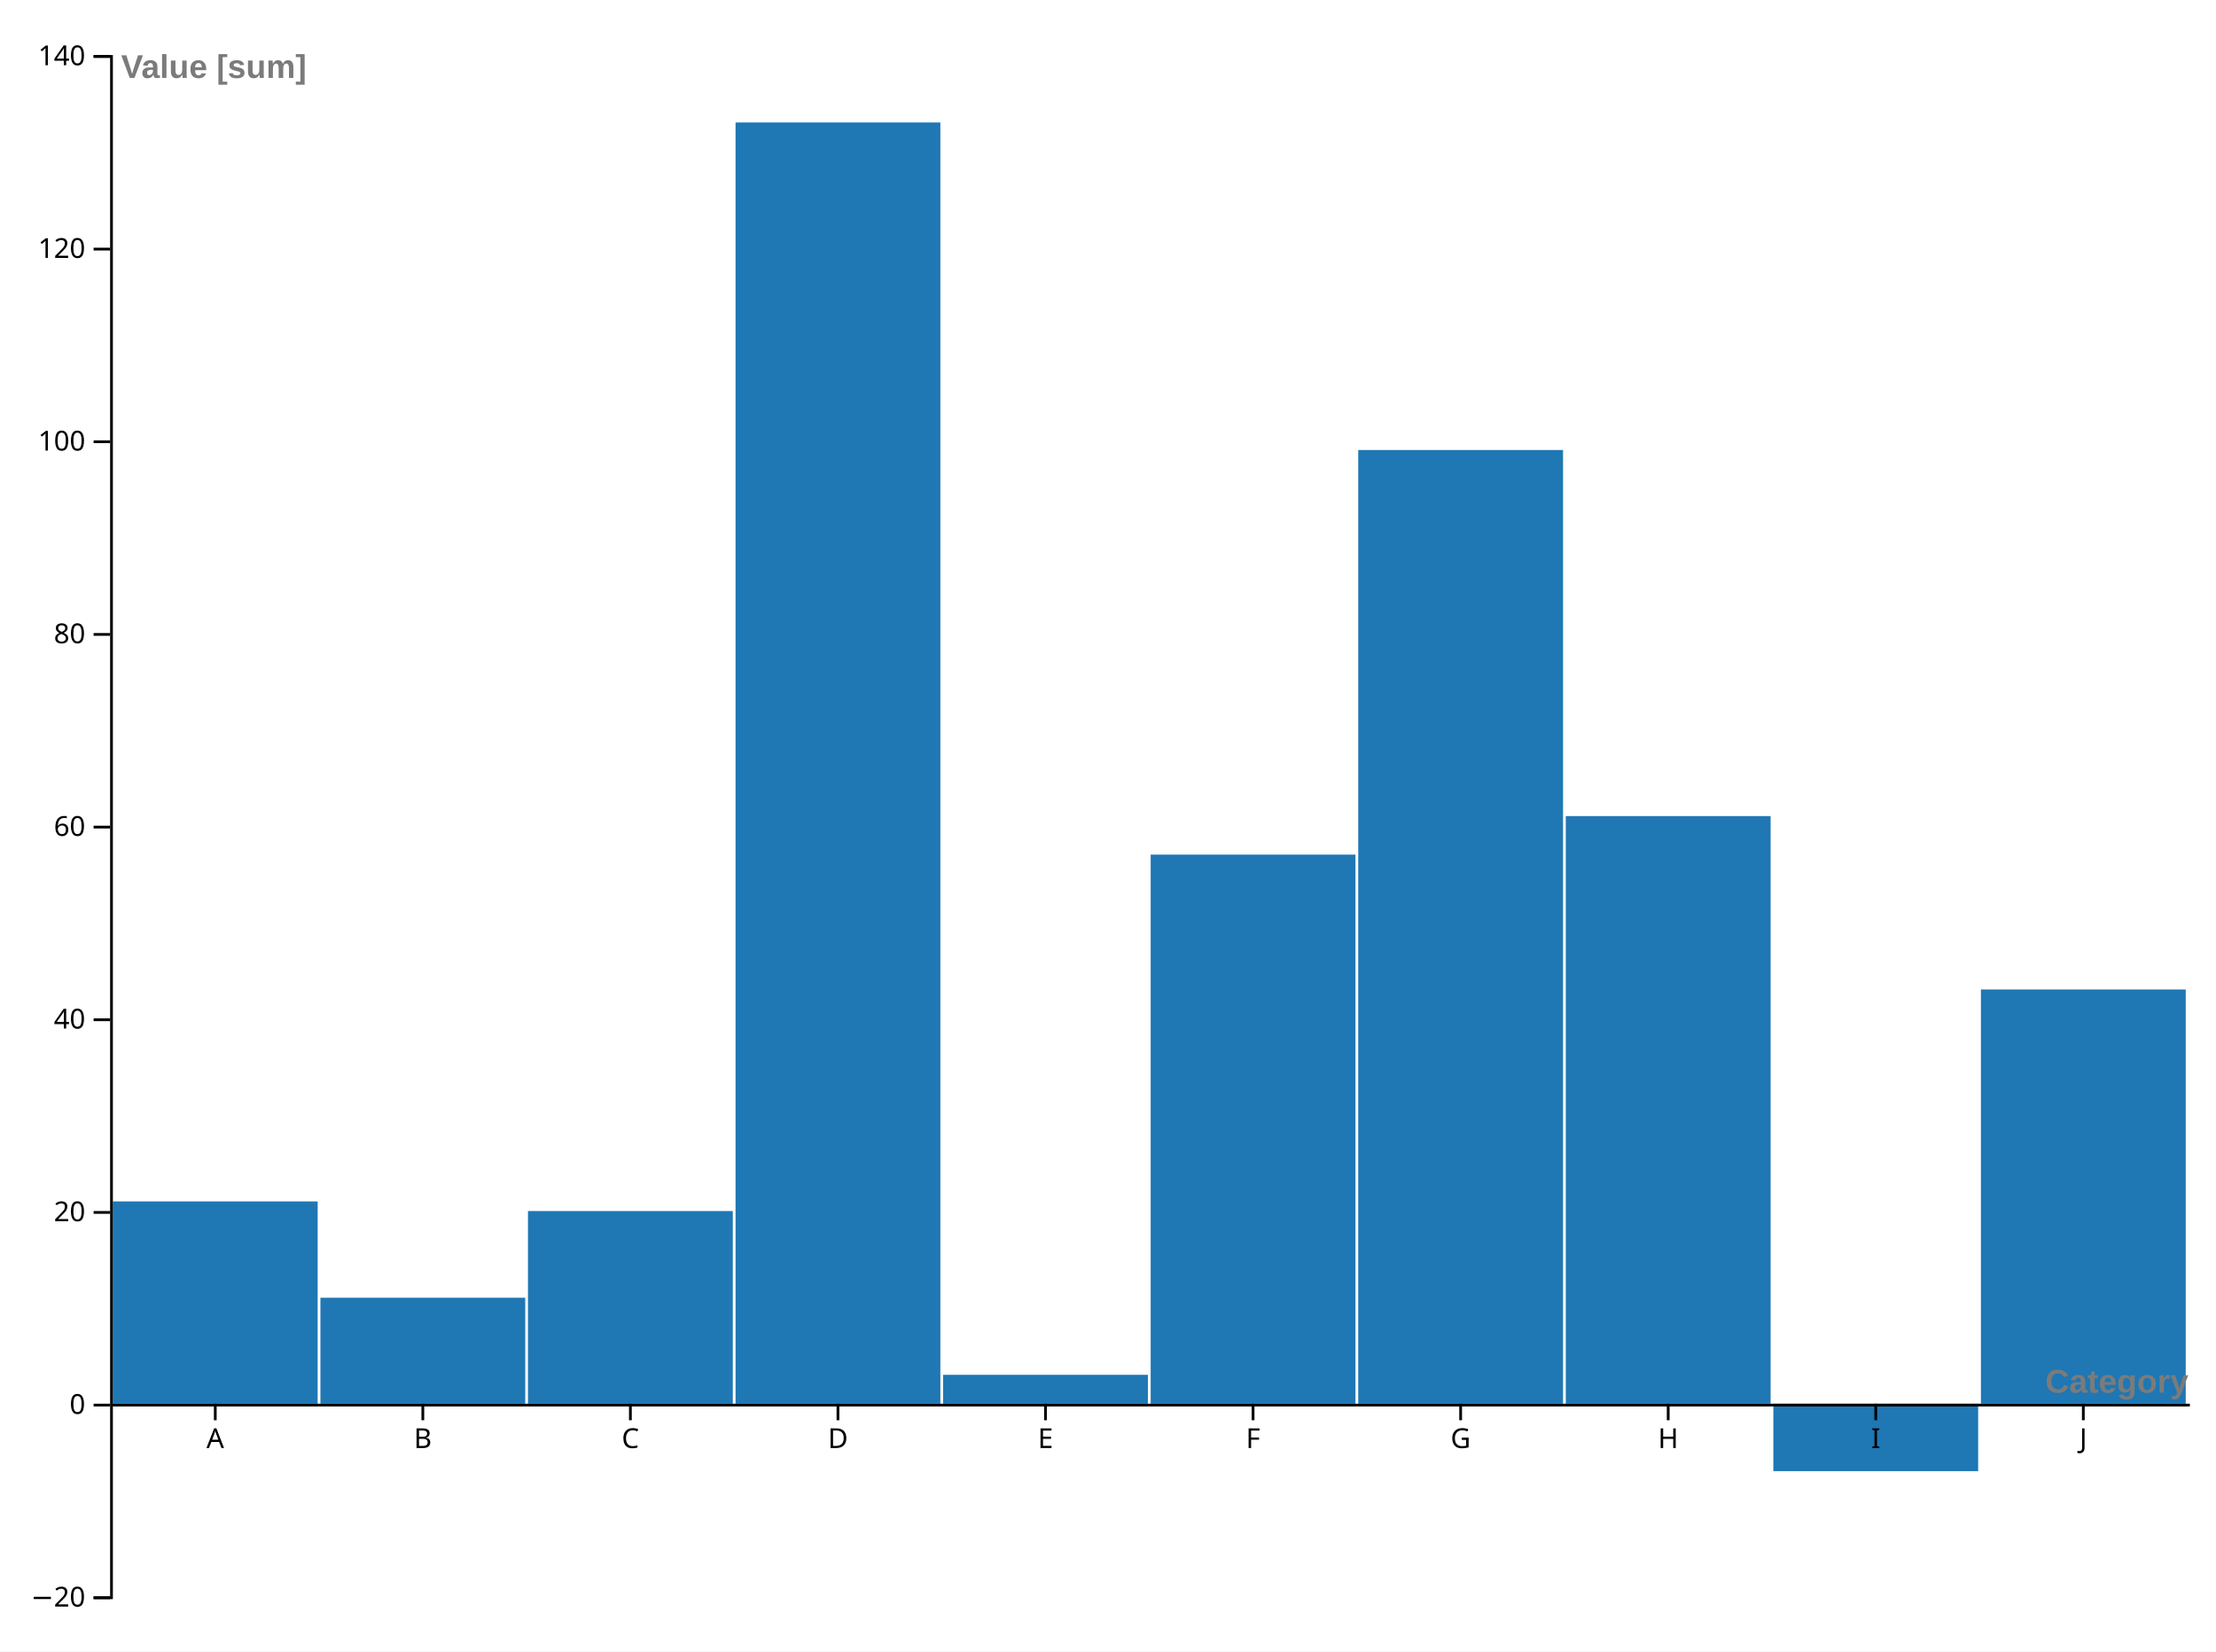
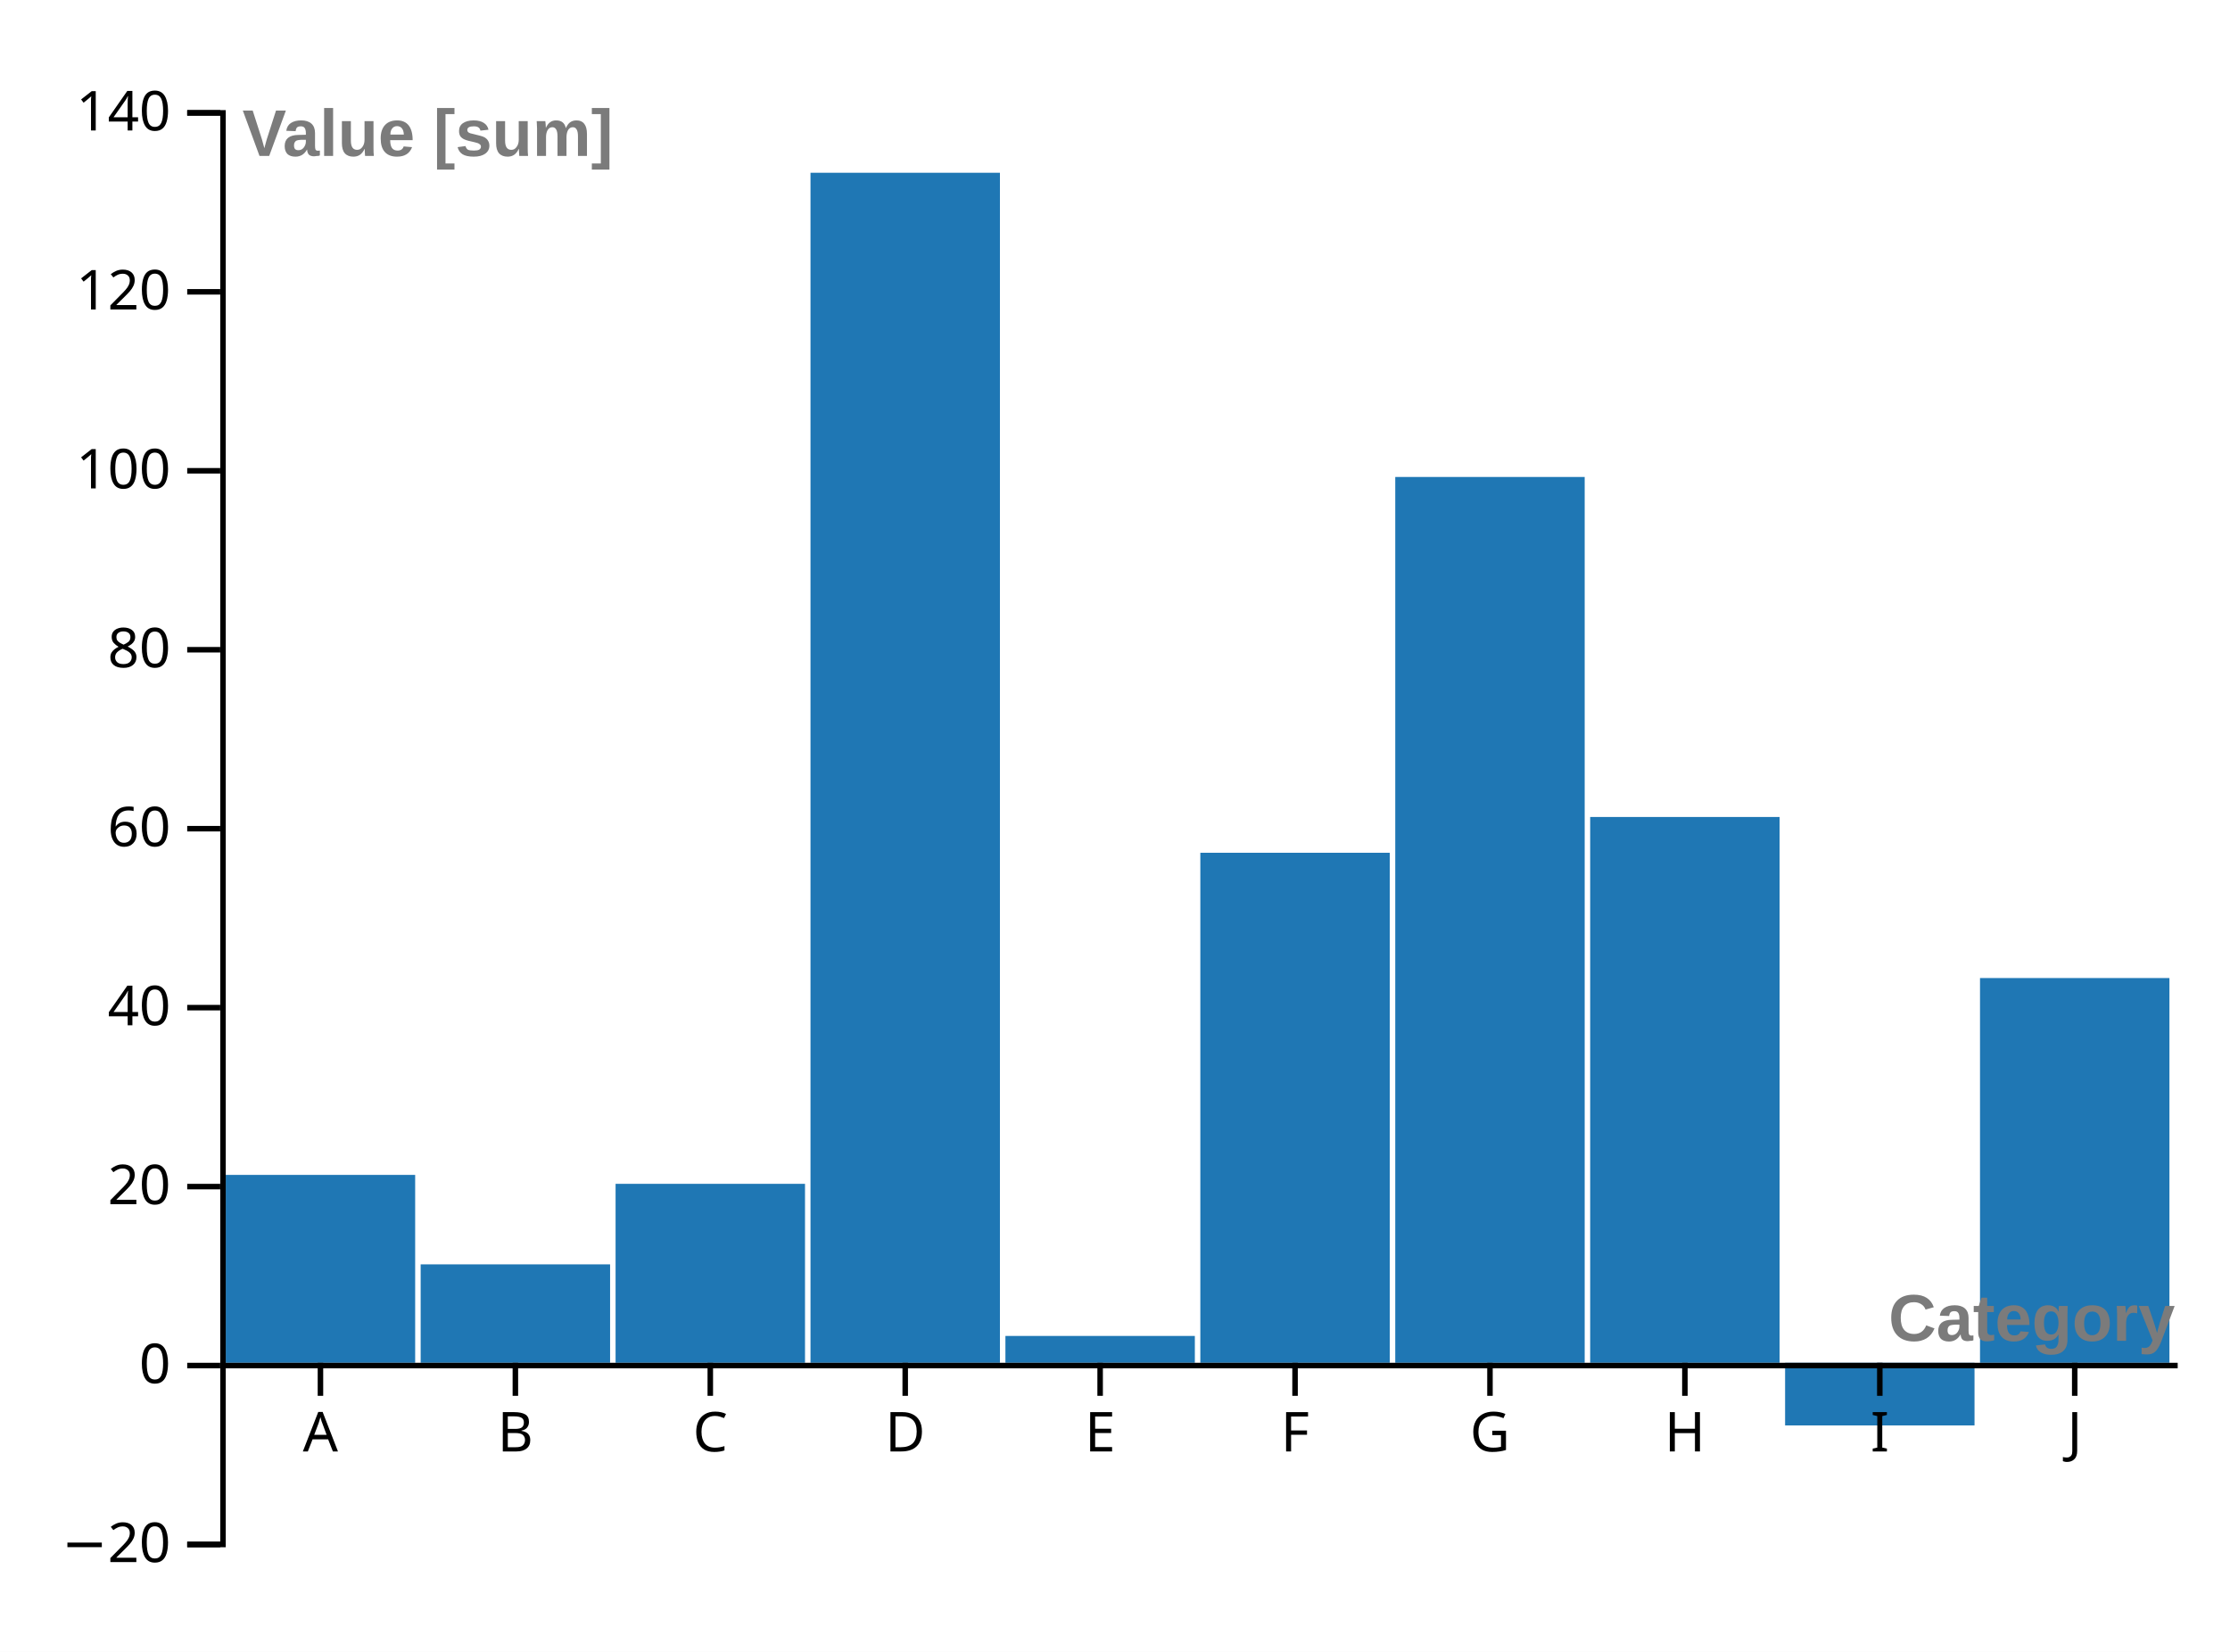
- <svg xmlns="http://www.w3.org/2000/svg" id="svg8" version="1.1" viewBox="0 0 204.674 152.552" height="152.552mm" width="204.674mm">
-   <defs id="defs2" />
-   <g transform="translate(-1.606404,-87.75144)" id="layer1">
-     <rect id="backgorund" y="87.751" x="1.606" height="152.552" width="204.674" style="fill:#ffffff;stroke-width:0.254" />
-     <rect width="18.917" height="18.688" y="198.733" x="12.03" id="A" style="fill:#1f77b4;stroke-width:0.254" />
-     <rect width="18.917" height="9.789" y="207.632" x="31.201" id="B" style="fill:#1f77b4;stroke-width:0.254" />
-     <rect width="18.917" height="17.798" y="199.623" x="50.372" id="C" style="fill:#1f77b4;stroke-width:0.254" />
-     <rect width="18.917" height="118.355" y="99.066" x="69.543" id="D" style="fill:#1f77b4;stroke-width:0.254" />
-     <rect width="18.917" height="2.67" y="214.751" x="88.713" id="E" style="fill:#1f77b4;stroke-width:0.254" />
-     <rect width="18.917" height="50.724" y="166.697" x="107.884" id="F" style="fill:#1f77b4;stroke-width:0.254" />
-     <rect width="18.917" height="88.099" y="129.322" x="127.055" id="G" style="fill:#1f77b4;stroke-width:0.254" />
-     <rect width="18.917" height="54.283" y="163.138" x="146.226" id="H" style="fill:#1f77b4;stroke-width:0.254" />
-     <rect width="18.917" height="6.229" y="217.421" x="165.396" id="I" style="fill:#1f77b4;stroke-width:0.254" />
-     <rect width="18.917" height="38.265" y="179.156" x="184.567" id="J" style="fill:#1f77b4;stroke-width:0.254" />
-     <path id="path3878" d="M 11.904,217.548 H 203.865" class="domain" style="font-size:10px;font-family:sans-serif;text-anchor:middle;fill:none;stroke:currentColor;stroke-width:0.254" />
-     <g id="g3884" transform="matrix(0.2542535,0,0,0.2542535,21.48888,217.4207)" class="tick" style="font-size:10px;font-family:sans-serif;text-anchor:middle;opacity:1;fill:none">
-       <line id="line3880" y2="6" x1="0" y1="0" x2="0" style="stroke:currentColor" />
-       <text id="text3882" dy="0.71em" y="9" style="fill:currentColor">A</text>
+ <svg xmlns="http://www.w3.org/2000/svg" id="svg7645" version="1.1" viewBox="0 0 194.091 143.771" height="143.771mm" width="194.091mm">
+   <defs id="defs7639" />
+   <g transform="translate(-6.898067,-66.05655)" id="layer1">
+     <rect id="backgorund" y="66.057" x="6.898" height="143.771" width="194.091" style="fill:#ffffff;stroke-width:0.479" />
+     <rect width="16.487" height="16.354" y="168.314" x="26.545" id="A" style="fill:#1f77b4;stroke-width:0.479" />
+     <rect width="16.487" height="8.566" y="176.101" x="43.511" id="B" style="fill:#1f77b4;stroke-width:0.479" />
+     <rect width="16.487" height="15.575" y="169.092" x="60.476" id="C" style="fill:#1f77b4;stroke-width:0.479" />
+     <rect width="16.487" height="103.575" y="81.093" x="77.441" id="D" style="fill:#1f77b4;stroke-width:0.479" />
+     <rect width="16.487" height="2.336" y="182.331" x="94.406" id="undefined - E" style="fill:#1f77b4;stroke-width:0.479" />
+     <rect width="16.487" height="44.389" y="140.278" x="111.371" id="undefined - F" style="fill:#1f77b4;stroke-width:0.479" />
+     <rect width="16.487" height="77.097" y="107.57" x="128.336" id="undefined - G" style="fill:#1f77b4;stroke-width:0.479" />
+     <rect width="16.487" height="47.504" y="137.163" x="145.301" id="undefined - H" style="fill:#1f77b4;stroke-width:0.479" />
+     <rect width="16.487" height="5.451" y="184.668" x="162.266" id="undefined - I" style="fill:#1f77b4;stroke-width:0.479" />
+     <rect width="16.487" height="33.487" y="151.181" x="179.231" id="undefined - J" style="fill:#1f77b4;stroke-width:0.479" />
+     <path id="path7812" d="M 26.307,184.907 H 196.436" class="domain" style="font-size:10px;font-family:sans-serif;text-anchor:middle;fill:none;stroke:currentColor;stroke-width:0.479" />
+     <g id="g7818" transform="matrix(0.4792365,0,0,0.4792365,34.78902,184.6676)" class="tick" style="font-size:10px;font-family:sans-serif;text-anchor:middle;opacity:1;fill:none">
+       <line id="line7814" y2="6" x1="0" y1="0" x2="0" style="stroke:currentColor" />
+       <text id="text7816" dy="0.71em" y="9" style="fill:currentColor">A</text>
    </g>
-     <g id="g3890" transform="matrix(0.2542535,0,0,0.2542535,40.65963,217.4207)" class="tick" style="font-size:10px;font-family:sans-serif;text-anchor:middle;opacity:1;fill:none">
-       <line id="line3886" y2="6" x1="0" y1="0" x2="0" style="stroke:currentColor" />
-       <text id="text3888" dy="0.71em" y="9" style="fill:currentColor">B</text>
+     <g id="g7824" transform="matrix(0.4792365,0,0,0.4792365,51.75413,184.6676)" class="tick" style="font-size:10px;font-family:sans-serif;text-anchor:middle;opacity:1;fill:none">
+       <line id="line7820" y2="6" x1="0" y1="0" x2="0" style="stroke:currentColor" />
+       <text id="text7822" dy="0.71em" y="9" style="fill:currentColor">B</text>
    </g>
-     <g id="g3896" transform="matrix(0.2542535,0,0,0.2542535,59.83038,217.4207)" class="tick" style="font-size:10px;font-family:sans-serif;text-anchor:middle;opacity:1;fill:none">
-       <line id="line3892" y2="6" x1="0" y1="0" x2="0" style="stroke:currentColor" />
-       <text id="text3894" dy="0.71em" y="9" style="fill:currentColor">C</text>
+     <g id="g7830" transform="matrix(0.4792365,0,0,0.4792365,68.71924,184.6676)" class="tick" style="font-size:10px;font-family:sans-serif;text-anchor:middle;opacity:1;fill:none">
+       <line id="line7826" y2="6" x1="0" y1="0" x2="0" style="stroke:currentColor" />
+       <text id="text7828" dy="0.71em" y="9" style="fill:currentColor">C</text>
    </g>
-     <g id="g3902" transform="matrix(0.2542535,0,0,0.2542535,79.00113,217.4207)" class="tick" style="font-size:10px;font-family:sans-serif;text-anchor:middle;opacity:1;fill:none">
-       <line id="line3898" y2="6" x1="0" y1="0" x2="0" style="stroke:currentColor" />
-       <text id="text3900" dy="0.71em" y="9" style="fill:currentColor">D</text>
+     <g id="g7836" transform="matrix(0.4792365,0,0,0.4792365,85.68434,184.6676)" class="tick" style="font-size:10px;font-family:sans-serif;text-anchor:middle;opacity:1;fill:none">
+       <line id="line7832" y2="6" x1="0" y1="0" x2="0" style="stroke:currentColor" />
+       <text id="text7834" dy="0.71em" y="9" style="fill:currentColor">D</text>
    </g>
-     <g id="g3908" transform="matrix(0.2542535,0,0,0.2542535,98.17188,217.4207)" class="tick" style="font-size:10px;font-family:sans-serif;text-anchor:middle;opacity:1;fill:none">
-       <line id="line3904" y2="6" x1="0" y1="0" x2="0" style="stroke:currentColor" />
-       <text id="text3906" dy="0.71em" y="9" style="fill:currentColor">E</text>
+     <g id="g7842" transform="matrix(0.4792365,0,0,0.4792365,102.6495,184.6676)" class="tick" style="font-size:10px;font-family:sans-serif;text-anchor:middle;opacity:1;fill:none">
+       <line id="line7838" y2="6" x1="0" y1="0" x2="0" style="stroke:currentColor" />
+       <text id="text7840" dy="0.71em" y="9" style="fill:currentColor">E</text>
    </g>
-     <g id="g3914" transform="matrix(0.2542535,0,0,0.2542535,117.3426,217.4207)" class="tick" style="font-size:10px;font-family:sans-serif;text-anchor:middle;opacity:1;fill:none">
-       <line id="line3910" y2="6" x1="0" y1="0" x2="0" style="stroke:currentColor" />
-       <text id="text3912" dy="0.71em" y="9" style="fill:currentColor">F</text>
+     <g id="g7848" transform="matrix(0.4792365,0,0,0.4792365,119.6145,184.6676)" class="tick" style="font-size:10px;font-family:sans-serif;text-anchor:middle;opacity:1;fill:none">
+       <line id="line7844" y2="6" x1="0" y1="0" x2="0" style="stroke:currentColor" />
+       <text id="text7846" dy="0.71em" y="9" style="fill:currentColor">F</text>
    </g>
-     <g id="g3920" transform="matrix(0.2542535,0,0,0.2542535,136.5134,217.4207)" class="tick" style="font-size:10px;font-family:sans-serif;text-anchor:middle;opacity:1;fill:none">
-       <line id="line3916" y2="6" x1="0" y1="0" x2="0" style="stroke:currentColor" />
-       <text id="text3918" dy="0.71em" y="9" style="fill:currentColor">G</text>
+     <g id="g7854" transform="matrix(0.4792365,0,0,0.4792365,136.5797,184.6676)" class="tick" style="font-size:10px;font-family:sans-serif;text-anchor:middle;opacity:1;fill:none">
+       <line id="line7850" y2="6" x1="0" y1="0" x2="0" style="stroke:currentColor" />
+       <text id="text7852" dy="0.71em" y="9" style="fill:currentColor">G</text>
    </g>
-     <g id="g3926" transform="matrix(0.2542535,0,0,0.2542535,155.6841,217.4207)" class="tick" style="font-size:10px;font-family:sans-serif;text-anchor:middle;opacity:1;fill:none">
-       <line id="line3922" y2="6" x1="0" y1="0" x2="0" style="stroke:currentColor" />
-       <text id="text3924" dy="0.71em" y="9" style="fill:currentColor">H</text>
+     <g id="g7860" transform="matrix(0.4792365,0,0,0.4792365,153.5448,184.6676)" class="tick" style="font-size:10px;font-family:sans-serif;text-anchor:middle;opacity:1;fill:none">
+       <line id="line7856" y2="6" x1="0" y1="0" x2="0" style="stroke:currentColor" />
+       <text id="text7858" dy="0.71em" y="9" style="fill:currentColor">H</text>
    </g>
-     <g id="g3932" transform="matrix(0.2542535,0,0,0.2542535,174.8549,217.4207)" class="tick" style="font-size:10px;font-family:sans-serif;text-anchor:middle;opacity:1;fill:none">
-       <line id="line3928" y2="6" x1="0" y1="0" x2="0" style="stroke:currentColor" />
-       <text id="text3930" dy="0.71em" y="9" style="fill:currentColor">I</text>
+     <g id="g7866" transform="matrix(0.4792365,0,0,0.4792365,170.5099,184.6676)" class="tick" style="font-size:10px;font-family:sans-serif;text-anchor:middle;opacity:1;fill:none">
+       <line id="line7862" y2="6" x1="0" y1="0" x2="0" style="stroke:currentColor" />
+       <text id="text7864" dy="0.71em" y="9" style="fill:currentColor">I</text>
    </g>
-     <g id="g3938" transform="matrix(0.2542535,0,0,0.2542535,194.0256,217.4207)" class="tick" style="font-size:10px;font-family:sans-serif;text-anchor:middle;opacity:1;fill:none">
-       <line id="line3934" y2="6" x1="0" y1="0" x2="0" style="stroke:currentColor" />
-       <text id="text3936" dy="0.71em" y="9" style="fill:currentColor">J</text>
+     <g id="g7872" transform="matrix(0.4792365,0,0,0.4792365,187.475,184.6676)" class="tick" style="font-size:10px;font-family:sans-serif;text-anchor:middle;opacity:1;fill:none">
+       <line id="line7868" y2="6" x1="0" y1="0" x2="0" style="stroke:currentColor" />
+       <text id="text7870" dy="0.71em" y="9" style="fill:currentColor">J</text>
    </g>
-     <text id="text3940" style="font-weight:bold;font-size:3.051px;font-family:Arial, sans-serif;text-anchor:end;fill:#7b7b7b;stroke-width:0.254" y="216.404" x="203.738">Category</text>
-     <path id="path3943" d="m 10.251,235.346 h 1.653 V 92.964 h -1.653" class="domain" style="font-size:10px;font-family:sans-serif;text-anchor:end;fill:none;stroke:currentColor;stroke-width:0.254" />
-     <g id="g3949" transform="matrix(0.2542535,0,0,0.2542535,11.77655,235.3456)" class="tick" style="font-size:10px;font-family:sans-serif;text-anchor:end;opacity:1;fill:none">
-       <line id="line3945" x2="-6" x1="0" y1="0" y2="0" style="stroke:currentColor" />
-       <text id="text3947" dy="0.32em" x="-9" style="fill:currentColor">−20</text>
+     <text id="text7874" style="font-weight:bold;font-size:5.751px;font-family:Arial, sans-serif;text-anchor:end;fill:#7b7b7b;stroke-width:0.479" y="182.751" x="196.196">Category</text>
+     <path id="path7877" d="m 23.192,200.482 h 3.115 V 75.881 h -3.115" class="domain" style="font-size:10px;font-family:sans-serif;text-anchor:end;fill:none;stroke:currentColor;stroke-width:0.479" />
+     <g id="g7883" transform="matrix(0.4792365,0,0,0.4792365,26.06753,200.4824)" class="tick" style="font-size:10px;font-family:sans-serif;text-anchor:end;opacity:1;fill:none">
+       <line id="line7879" x2="-6" x1="0" y1="0" y2="0" style="stroke:currentColor" />
+       <text id="text7881" dy="0.32em" x="-9" style="fill:currentColor">−20</text>
    </g>
-     <g id="g3955" transform="matrix(0.2542535,0,0,0.2542535,11.77655,217.5479)" class="tick" style="font-size:10px;font-family:sans-serif;text-anchor:end;opacity:1;fill:none">
-       <line id="line3951" x2="-6" x1="0" y1="0" y2="0" style="stroke:currentColor" />
-       <text id="text3953" dy="0.32em" x="-9" style="fill:currentColor">0</text>
+     <g id="g7889" transform="matrix(0.4792365,0,0,0.4792365,26.06753,184.9072)" class="tick" style="font-size:10px;font-family:sans-serif;text-anchor:end;opacity:1;fill:none">
+       <line id="line7885" x2="-6" x1="0" y1="0" y2="0" style="stroke:currentColor" />
+       <text id="text7887" dy="0.32em" x="-9" style="fill:currentColor">0</text>
    </g>
-     <g id="g3961" transform="matrix(0.2542535,0,0,0.2542535,11.77655,199.7501)" class="tick" style="font-size:10px;font-family:sans-serif;text-anchor:end;opacity:1;fill:none">
-       <line id="line3957" x2="-6" x1="0" y1="0" y2="0" style="stroke:currentColor" />
-       <text id="text3959" dy="0.32em" x="-9" style="fill:currentColor">20</text>
+     <g id="g7895" transform="matrix(0.4792365,0,0,0.4792365,26.06753,169.332)" class="tick" style="font-size:10px;font-family:sans-serif;text-anchor:end;opacity:1;fill:none">
+       <line id="line7891" x2="-6" x1="0" y1="0" y2="0" style="stroke:currentColor" />
+       <text id="text7893" dy="0.32em" x="-9" style="fill:currentColor">20</text>
    </g>
-     <g id="g3967" transform="matrix(0.2542535,0,0,0.2542535,11.77655,181.9524)" class="tick" style="font-size:10px;font-family:sans-serif;text-anchor:end;opacity:1;fill:none">
-       <line id="line3963" x2="-6" x1="0" y1="0" y2="0" style="stroke:currentColor" />
-       <text id="text3965" dy="0.32em" x="-9" style="fill:currentColor">40</text>
+     <g id="g7901" transform="matrix(0.4792365,0,0,0.4792365,26.06753,153.7568)" class="tick" style="font-size:10px;font-family:sans-serif;text-anchor:end;opacity:1;fill:none">
+       <line id="line7897" x2="-6" x1="0" y1="0" y2="0" style="stroke:currentColor" />
+       <text id="text7899" dy="0.32em" x="-9" style="fill:currentColor">40</text>
    </g>
-     <g id="g3973" transform="matrix(0.2542535,0,0,0.2542535,11.77655,164.1546)" class="tick" style="font-size:10px;font-family:sans-serif;text-anchor:end;opacity:1;fill:none">
-       <line id="line3969" x2="-6" x1="0" y1="0" y2="0" style="stroke:currentColor" />
-       <text id="text3971" dy="0.32em" x="-9" style="fill:currentColor">60</text>
+     <g id="g7907" transform="matrix(0.4792365,0,0,0.4792365,26.06753,138.1816)" class="tick" style="font-size:10px;font-family:sans-serif;text-anchor:end;opacity:1;fill:none">
+       <line id="line7903" x2="-6" x1="0" y1="0" y2="0" style="stroke:currentColor" />
+       <text id="text7905" dy="0.32em" x="-9" style="fill:currentColor">60</text>
    </g>
-     <g id="g3979" transform="matrix(0.2542535,0,0,0.2542535,11.77655,146.3569)" class="tick" style="font-size:10px;font-family:sans-serif;text-anchor:end;opacity:1;fill:none">
-       <line id="line3975" x2="-6" x1="0" y1="0" y2="0" style="stroke:currentColor" />
-       <text id="text3977" dy="0.32em" x="-9" style="fill:currentColor">80</text>
+     <g id="g7913" transform="matrix(0.4792365,0,0,0.4792365,26.06753,122.6064)" class="tick" style="font-size:10px;font-family:sans-serif;text-anchor:end;opacity:1;fill:none">
+       <line id="line7909" x2="-6" x1="0" y1="0" y2="0" style="stroke:currentColor" />
+       <text id="text7911" dy="0.32em" x="-9" style="fill:currentColor">80</text>
    </g>
-     <g id="g3985" transform="matrix(0.2542535,0,0,0.2542535,11.77655,128.5591)" class="tick" style="font-size:10px;font-family:sans-serif;text-anchor:end;opacity:1;fill:none">
-       <line id="line3981" x2="-6" x1="0" y1="0" y2="0" style="stroke:currentColor" />
-       <text id="text3983" dy="0.32em" x="-9" style="fill:currentColor">100</text>
+     <g id="g7919" transform="matrix(0.4792365,0,0,0.4792365,26.06753,107.0313)" class="tick" style="font-size:10px;font-family:sans-serif;text-anchor:end;opacity:1;fill:none">
+       <line id="line7915" x2="-6" x1="0" y1="0" y2="0" style="stroke:currentColor" />
+       <text id="text7917" dy="0.32em" x="-9" style="fill:currentColor">100</text>
    </g>
-     <g id="g3991" transform="matrix(0.2542535,0,0,0.2542535,11.77655,110.7614)" class="tick" style="font-size:10px;font-family:sans-serif;text-anchor:end;opacity:1;fill:none">
-       <line id="line3987" x2="-6" x1="0" y1="0" y2="0" style="stroke:currentColor" />
-       <text id="text3989" dy="0.32em" x="-9" style="fill:currentColor">120</text>
+     <g id="g7925" transform="matrix(0.4792365,0,0,0.4792365,26.06753,91.45608)" class="tick" style="font-size:10px;font-family:sans-serif;text-anchor:end;opacity:1;fill:none">
+       <line id="line7921" x2="-6" x1="0" y1="0" y2="0" style="stroke:currentColor" />
+       <text id="text7923" dy="0.32em" x="-9" style="fill:currentColor">120</text>
    </g>
-     <g id="g3997" transform="matrix(0.2542535,0,0,0.2542535,11.77655,92.96364)" class="tick" style="font-size:10px;font-family:sans-serif;text-anchor:end;opacity:1;fill:none">
-       <line id="line3993" x2="-6" x1="0" y1="0" y2="0" style="stroke:currentColor" />
-       <text id="text3995" dy="0.32em" x="-9" style="fill:currentColor">140</text>
+     <g id="g7931" transform="matrix(0.4792365,0,0,0.4792365,26.06753,75.8809)" class="tick" style="font-size:10px;font-family:sans-serif;text-anchor:end;opacity:1;fill:none">
+       <line id="line7927" x2="-6" x1="0" y1="0" y2="0" style="stroke:currentColor" />
+       <text id="text7929" dy="0.32em" x="-9" style="fill:currentColor">140</text>
    </g>
-     <text y="92.837" id="text3999" style="font-weight:bold;font-size:3.051px;font-family:Arial, sans-serif;dominant-baseline:hanging;text-anchor:start;fill:#7b7b7b;stroke-width:0.254" dominant-baseline="hanging" x="12.794">Value [sum]</text>
-     <text id="text4004" style="font-weight:bold;font-size:3.051px;font-family:Arial, sans-serif;dominant-baseline:hanging;fill:#000000;stroke-width:0.254" x="2.623" y="88.768" />
+     <text y="75.641" id="text7933" style="font-weight:bold;font-size:5.751px;font-family:Arial, sans-serif;dominant-baseline:hanging;text-anchor:start;fill:#7b7b7b;stroke-width:0.479" dominant-baseline="hanging" x="27.984">Value [sum]</text>
+     <text id="text7938" style="font-weight:bold;font-size:5.751px;font-family:Arial, sans-serif;dominant-baseline:hanging;fill:#000000;stroke-width:0.479" x="8.815" y="67.973" />
  </g>
</svg>
